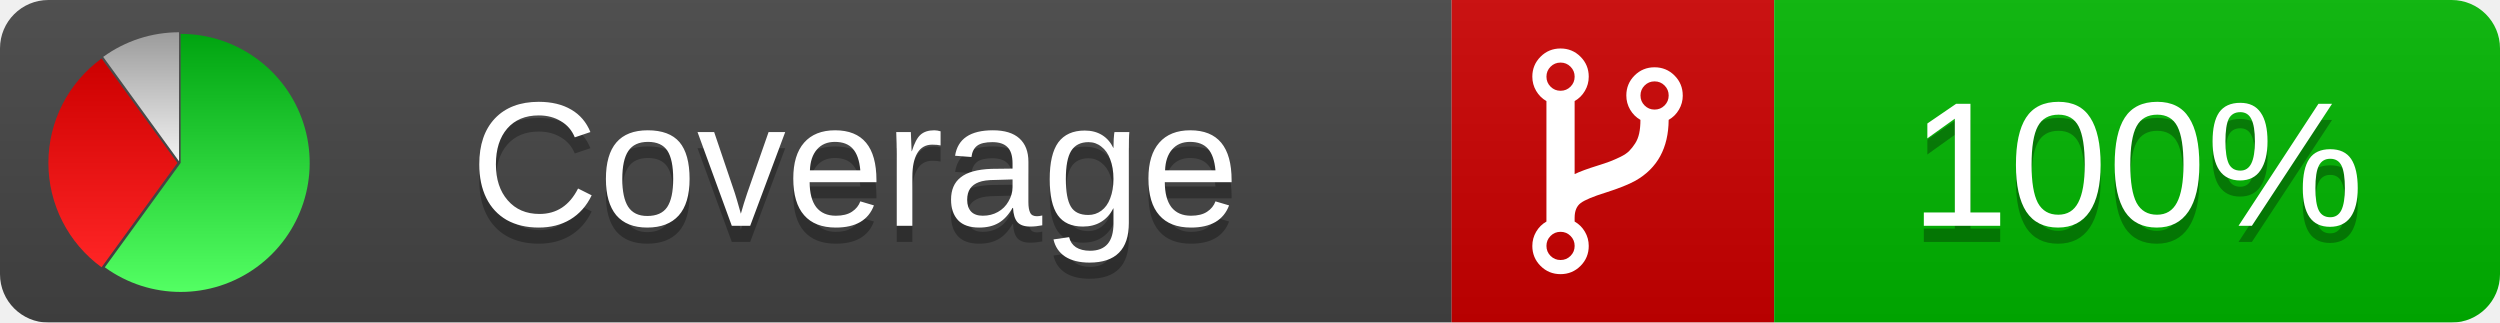
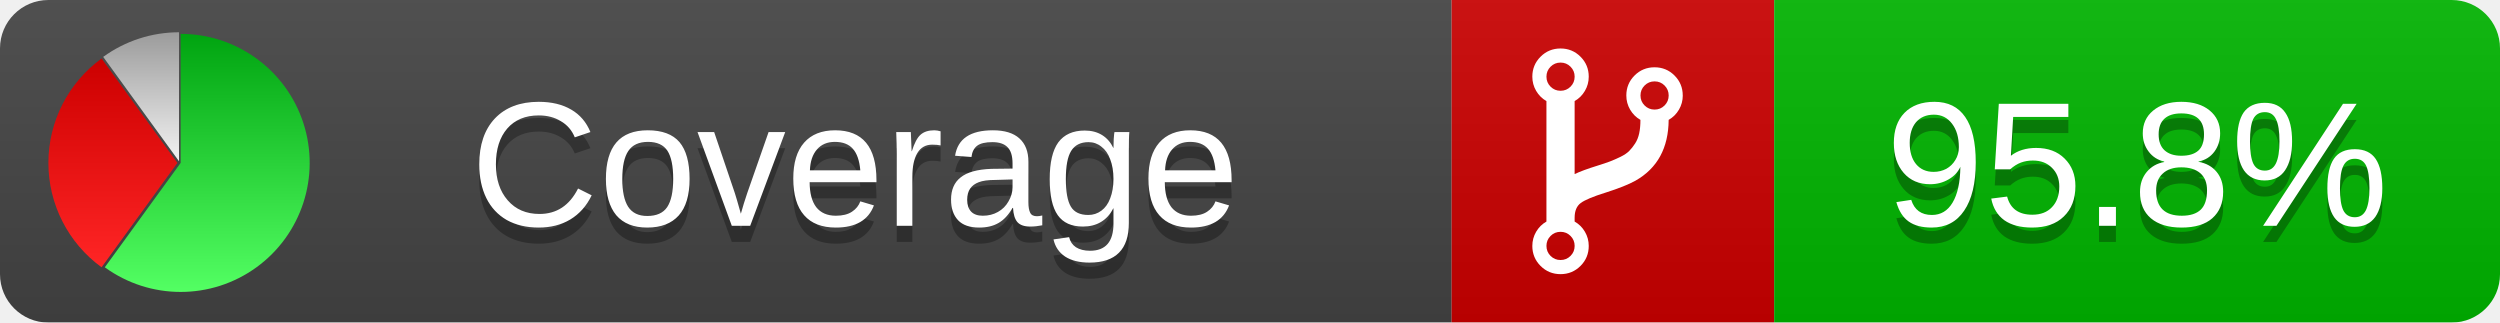
<svg xmlns="http://www.w3.org/2000/svg" xmlns:xlink="http://www.w3.org/1999/xlink" width="155" height="20">
  <style type="text/css">
          
            @keyframes fadeout {
              0 % { visibility: visible; opacity: 1; }
              40% { visibility: visible; opacity: 1; }
              50% { visibility: hidden; opacity: 0; }
              90% { visibility: hidden; opacity: 0; }
              100% { visibility: visible; opacity: 1; }
            }
            @keyframes fadein {
              0% { visibility: hidden; opacity: 0; }
              40% { visibility: hidden; opacity: 0; }
              50% { visibility: visible; opacity: 1; }
              90% { visibility: visible; opacity: 1; }
              100% { visibility: hidden; opacity: 0; }
            }
            .linecoverage {
                animation-duration: 10s;
                animation-name: fadeout;
                animation-iteration-count: infinite;
            }
            .branchcoverage {
                animation-duration: 10s;
                animation-name: fadein;
                animation-iteration-count: infinite;
            }
          
    </style>
  <defs>
    <linearGradient id="gradient" x2="0" y2="100%">
      <stop offset="0" stop-color="#bbb" stop-opacity=".1" />
      <stop offset="1" stop-opacity=".1" />
    </linearGradient>
    <linearGradient id="green" x2="0" y2="100%">
      <stop offset="0" stop-color="#00A410" />
      <stop offset="1" stop-color="#53FF63" />
    </linearGradient>
    <linearGradient id="red" x2="0" y2="100%">
      <stop offset="0" stop-color="#C00" />
      <stop offset="1" stop-color="#FF2525" />
    </linearGradient>
    <linearGradient id="gray" x2="0" y2="100%">
      <stop offset="0" stop-color="#9B9B9B" />
      <stop offset="1" stop-color="#F3F3F3" />
    </linearGradient>
    <mask id="mask">
      <rect width="155" height="20" rx="3" fill="#fff" />
    </mask>
    <g id="icon">
      <path style="fill:url(#green);" d="M205,202.5 l0,-200 a200,200 0 1,1 -117.558,361.803 z" />
      <path style="fill:url(#red);" d="M200,202.5 l-117.558,161.803 a200,200 0 0,1 0,-323.607 z" />
      <path style="fill:url(#gray);" d="M202.5,200 l-117.558,-161.803 a200,200 0 0,1 117.558,-38.196 z" />
    </g>
  </defs>
  <g mask="url(#mask)">
    <rect x="0" y="0" width="90" height="20" fill="#444" />
    <rect x="90" y="0" width="20" height="20" fill="#c00" />
    <rect x="110" y="0" width="45" height="20" fill="#00B600" />
    <rect x="0" y="0" width="155" height="20" fill="url(#gradient)" />
  </g>
  <g>
    <path class="" fill="#fff" d="m 97.628,15.247 q 0,-0.364 -0.255,-0.619 -0.255,-0.255 -0.619,-0.255 -0.364,0 -0.619,0.255 -0.255,0.255 -0.255,0.619 0,0.364 0.255,0.619 0.255,0.255 0.619,0.255 0.364,0 0.619,-0.255 0.255,-0.255 0.255,-0.619 z m 0,-10.493 q 0,-0.364 -0.255,-0.619 -0.255,-0.255 -0.619,-0.255 -0.364,0 -0.619,0.255 -0.255,0.255 -0.255,0.619 0,0.364 0.255,0.619 0.255,0.255 0.619,0.255 0.364,0 0.619,-0.255 0.255,-0.255 0.255,-0.619 z m 5.83,1.166 q 0,-0.364 -0.255,-0.619 -0.255,-0.255 -0.619,-0.255 -0.364,0 -0.619,0.255 -0.255,0.255 -0.255,0.619 0,0.364 0.255,0.619 0.255,0.255 0.619,0.255 0.364,0 0.619,-0.255 0.255,-0.255 0.255,-0.619 z m 0.874,0 q 0,0.474 -0.237,0.879 -0.237,0.405 -0.638,0.633 -0.018,2.614 -2.059,3.771 -0.619,0.346 -1.849,0.738 -1.166,0.364 -1.544,0.647 -0.378,0.282 -0.378,0.911 l 0,0.237 q 0.401,0.228 0.638,0.633 0.237,0.405 0.237,0.879 0,0.729 -0.51,1.239 -0.51,0.51 -1.239,0.51 -0.729,0 -1.239,-0.51 -0.51,-0.51 -0.51,-1.239 0,-0.474 0.237,-0.879 0.237,-0.405 0.638,-0.633 l 0,-7.469 q -0.401,-0.228 -0.638,-0.633 -0.237,-0.405 -0.237,-0.879 0,-0.729 0.51,-1.239 0.51,-0.51 1.239,-0.51 0.729,0 1.239,0.51 0.51,0.51 0.51,1.239 0,0.474 -0.237,0.879 -0.237,0.405 -0.638,0.633 l 0,4.527 q 0.492,-0.237 1.403,-0.519 0.501,-0.155 0.797,-0.269 0.296,-0.114 0.642,-0.282 0.346,-0.169 0.537,-0.36 0.191,-0.191 0.369,-0.465 0.178,-0.273 0.255,-0.633 0.077,-0.36 0.077,-0.833 -0.401,-0.228 -0.638,-0.633 -0.237,-0.405 -0.237,-0.879 0,-0.729 0.51,-1.239 0.51,-0.51 1.239,-0.51 0.729,0 1.239,0.51 0.51,0.51 0.51,1.239 z" />
  </g>
  <g fill="#fff" text-anchor="middle" font-family="Verdana,Arial,Geneva,sans-serif" font-size="11">
    <a xlink:href="https://github.com/danielpalme/ReportGenerator" target="_top">
      <use xlink:href="#icon" transform="translate(3,2) scale(.04)" />
    </a>
    <text x="53" y="15" fill="#010101" fill-opacity=".3">Coverage</text>
    <text x="53" y="14" fill="#fff">Coverage</text>
-     <text class="" x="132.5" y="15" fill="#010101" fill-opacity=".3">100%</text>
-     <text class="" x="132.5" y="14">100%</text>
+     <text class="" x="132.5" y="15" fill="#010101" fill-opacity=".3">95.8%</text>
+     <text class="" x="132.5" y="14">95.8%</text>
  </g>
  <g>
    <rect class="" x="90" y="0" width="65" height="20" fill-opacity="0" />
  </g>
</svg>
